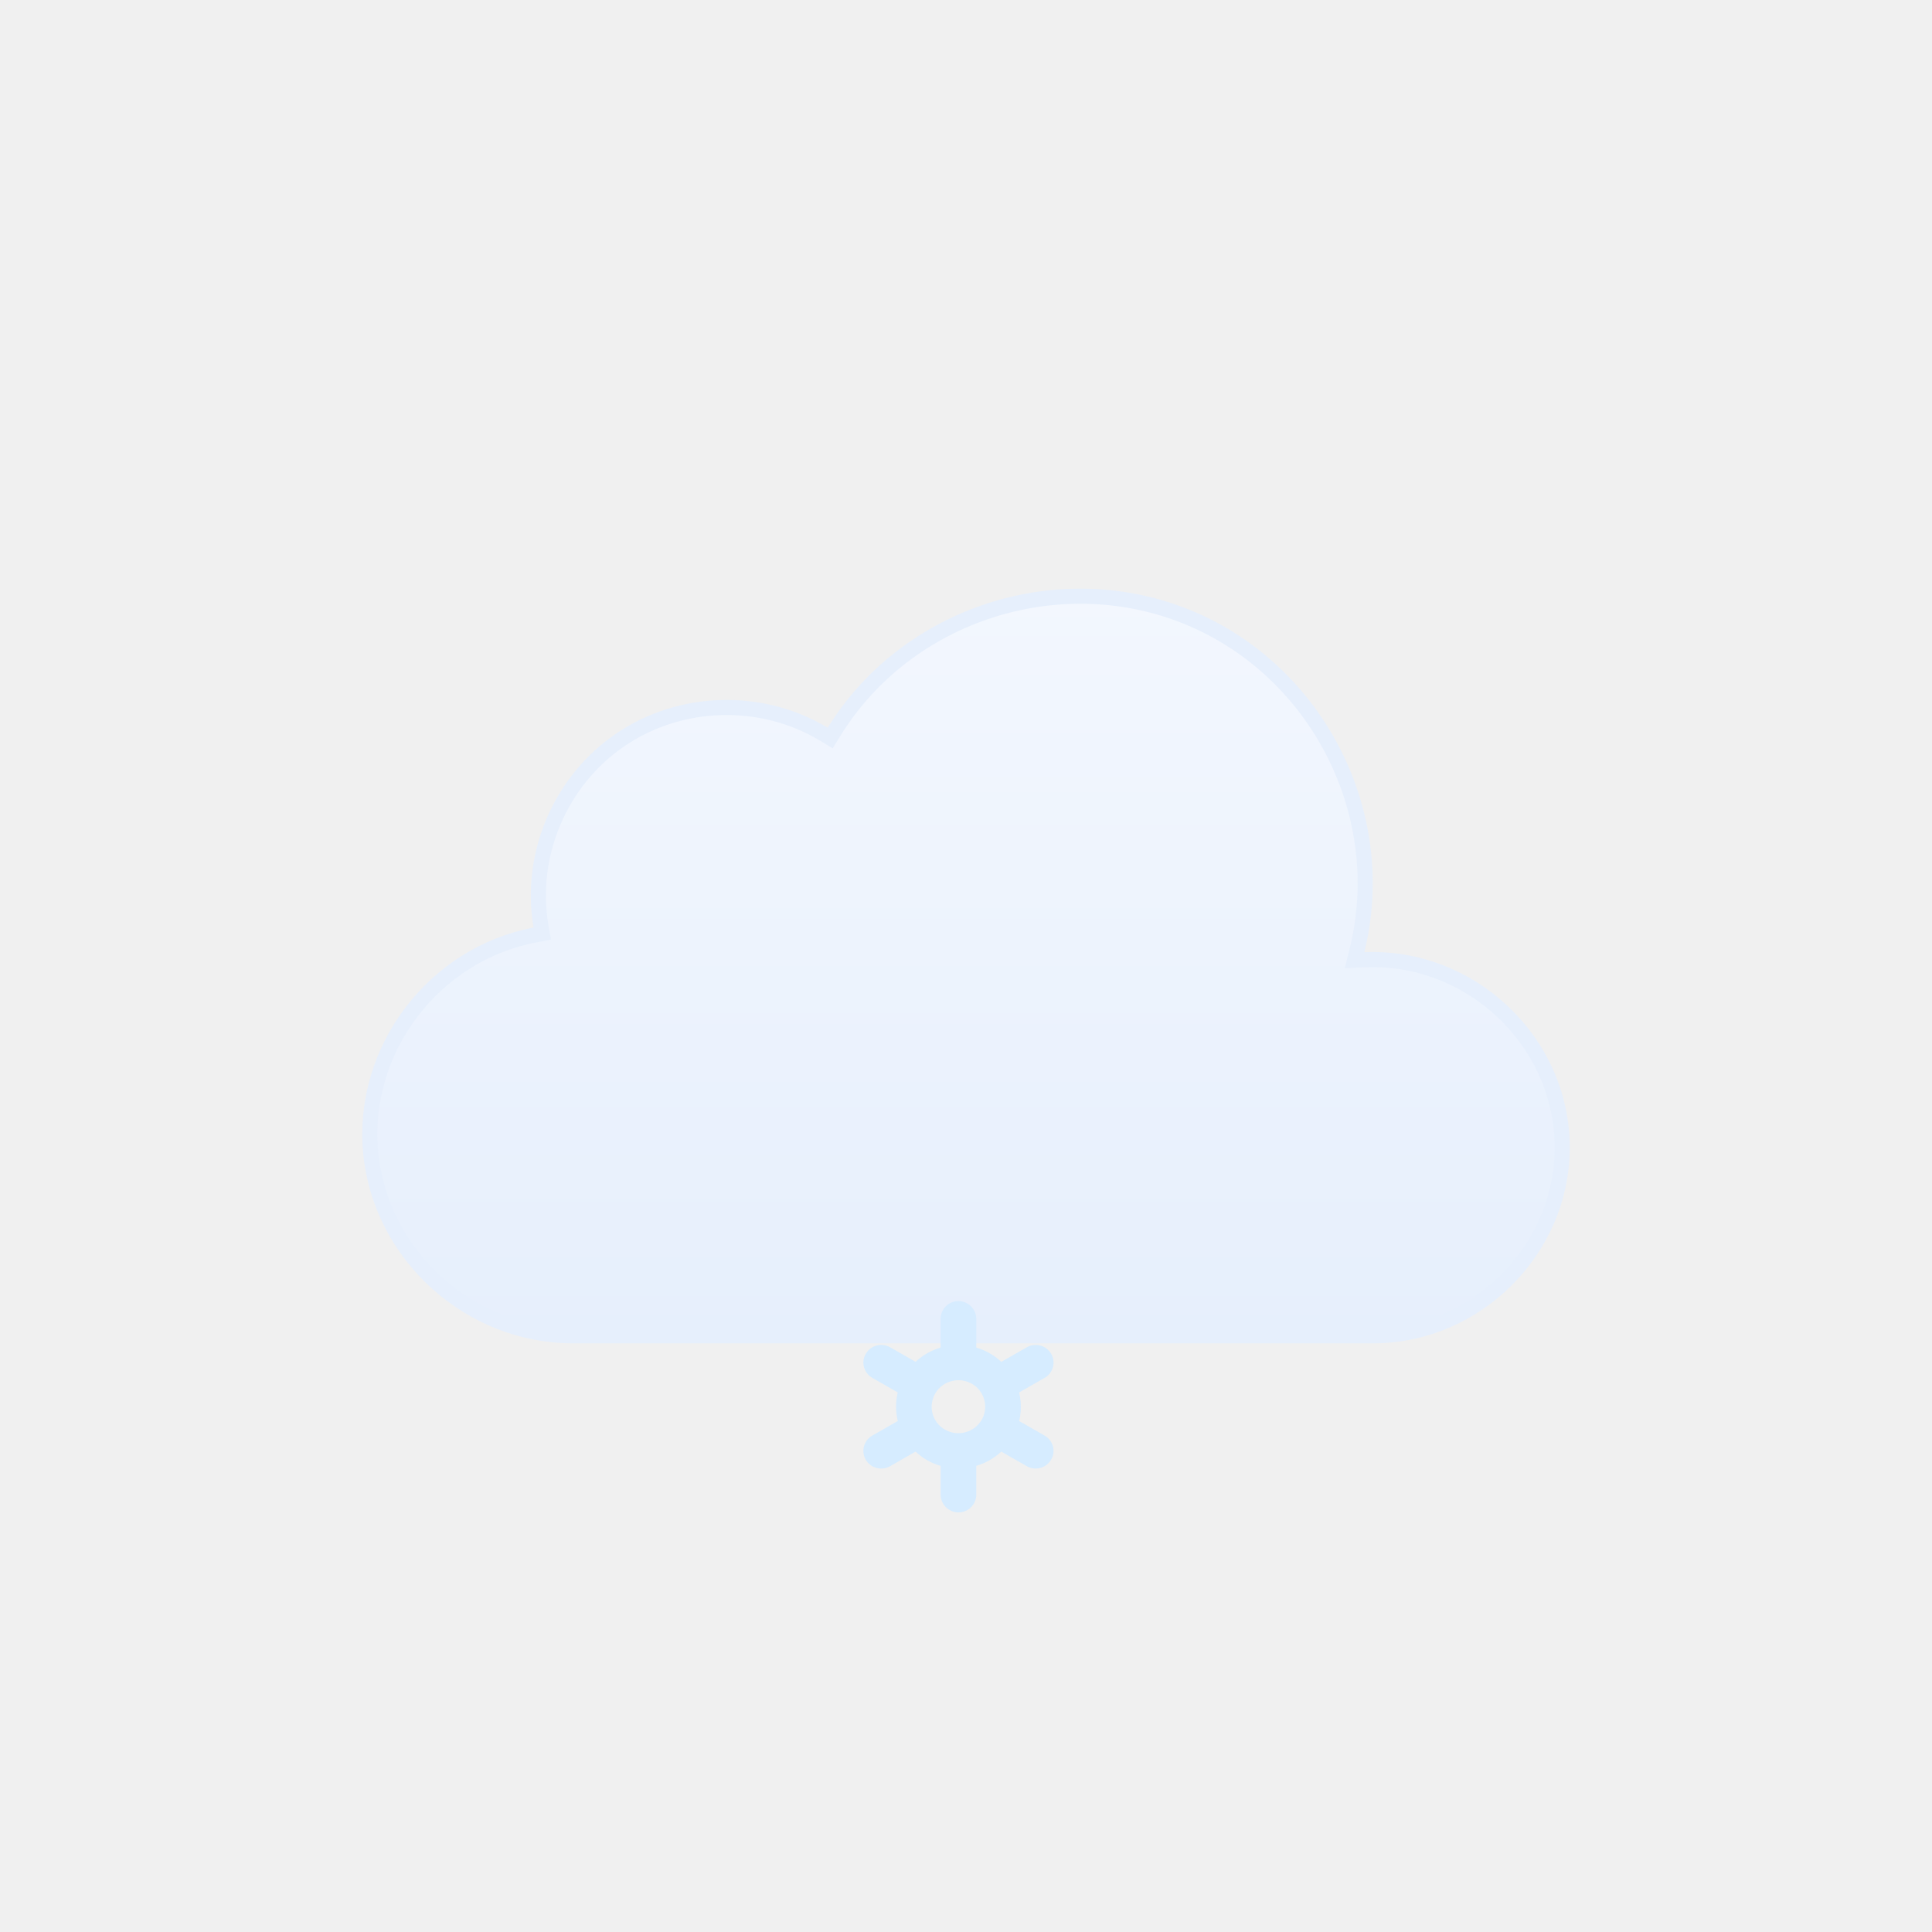
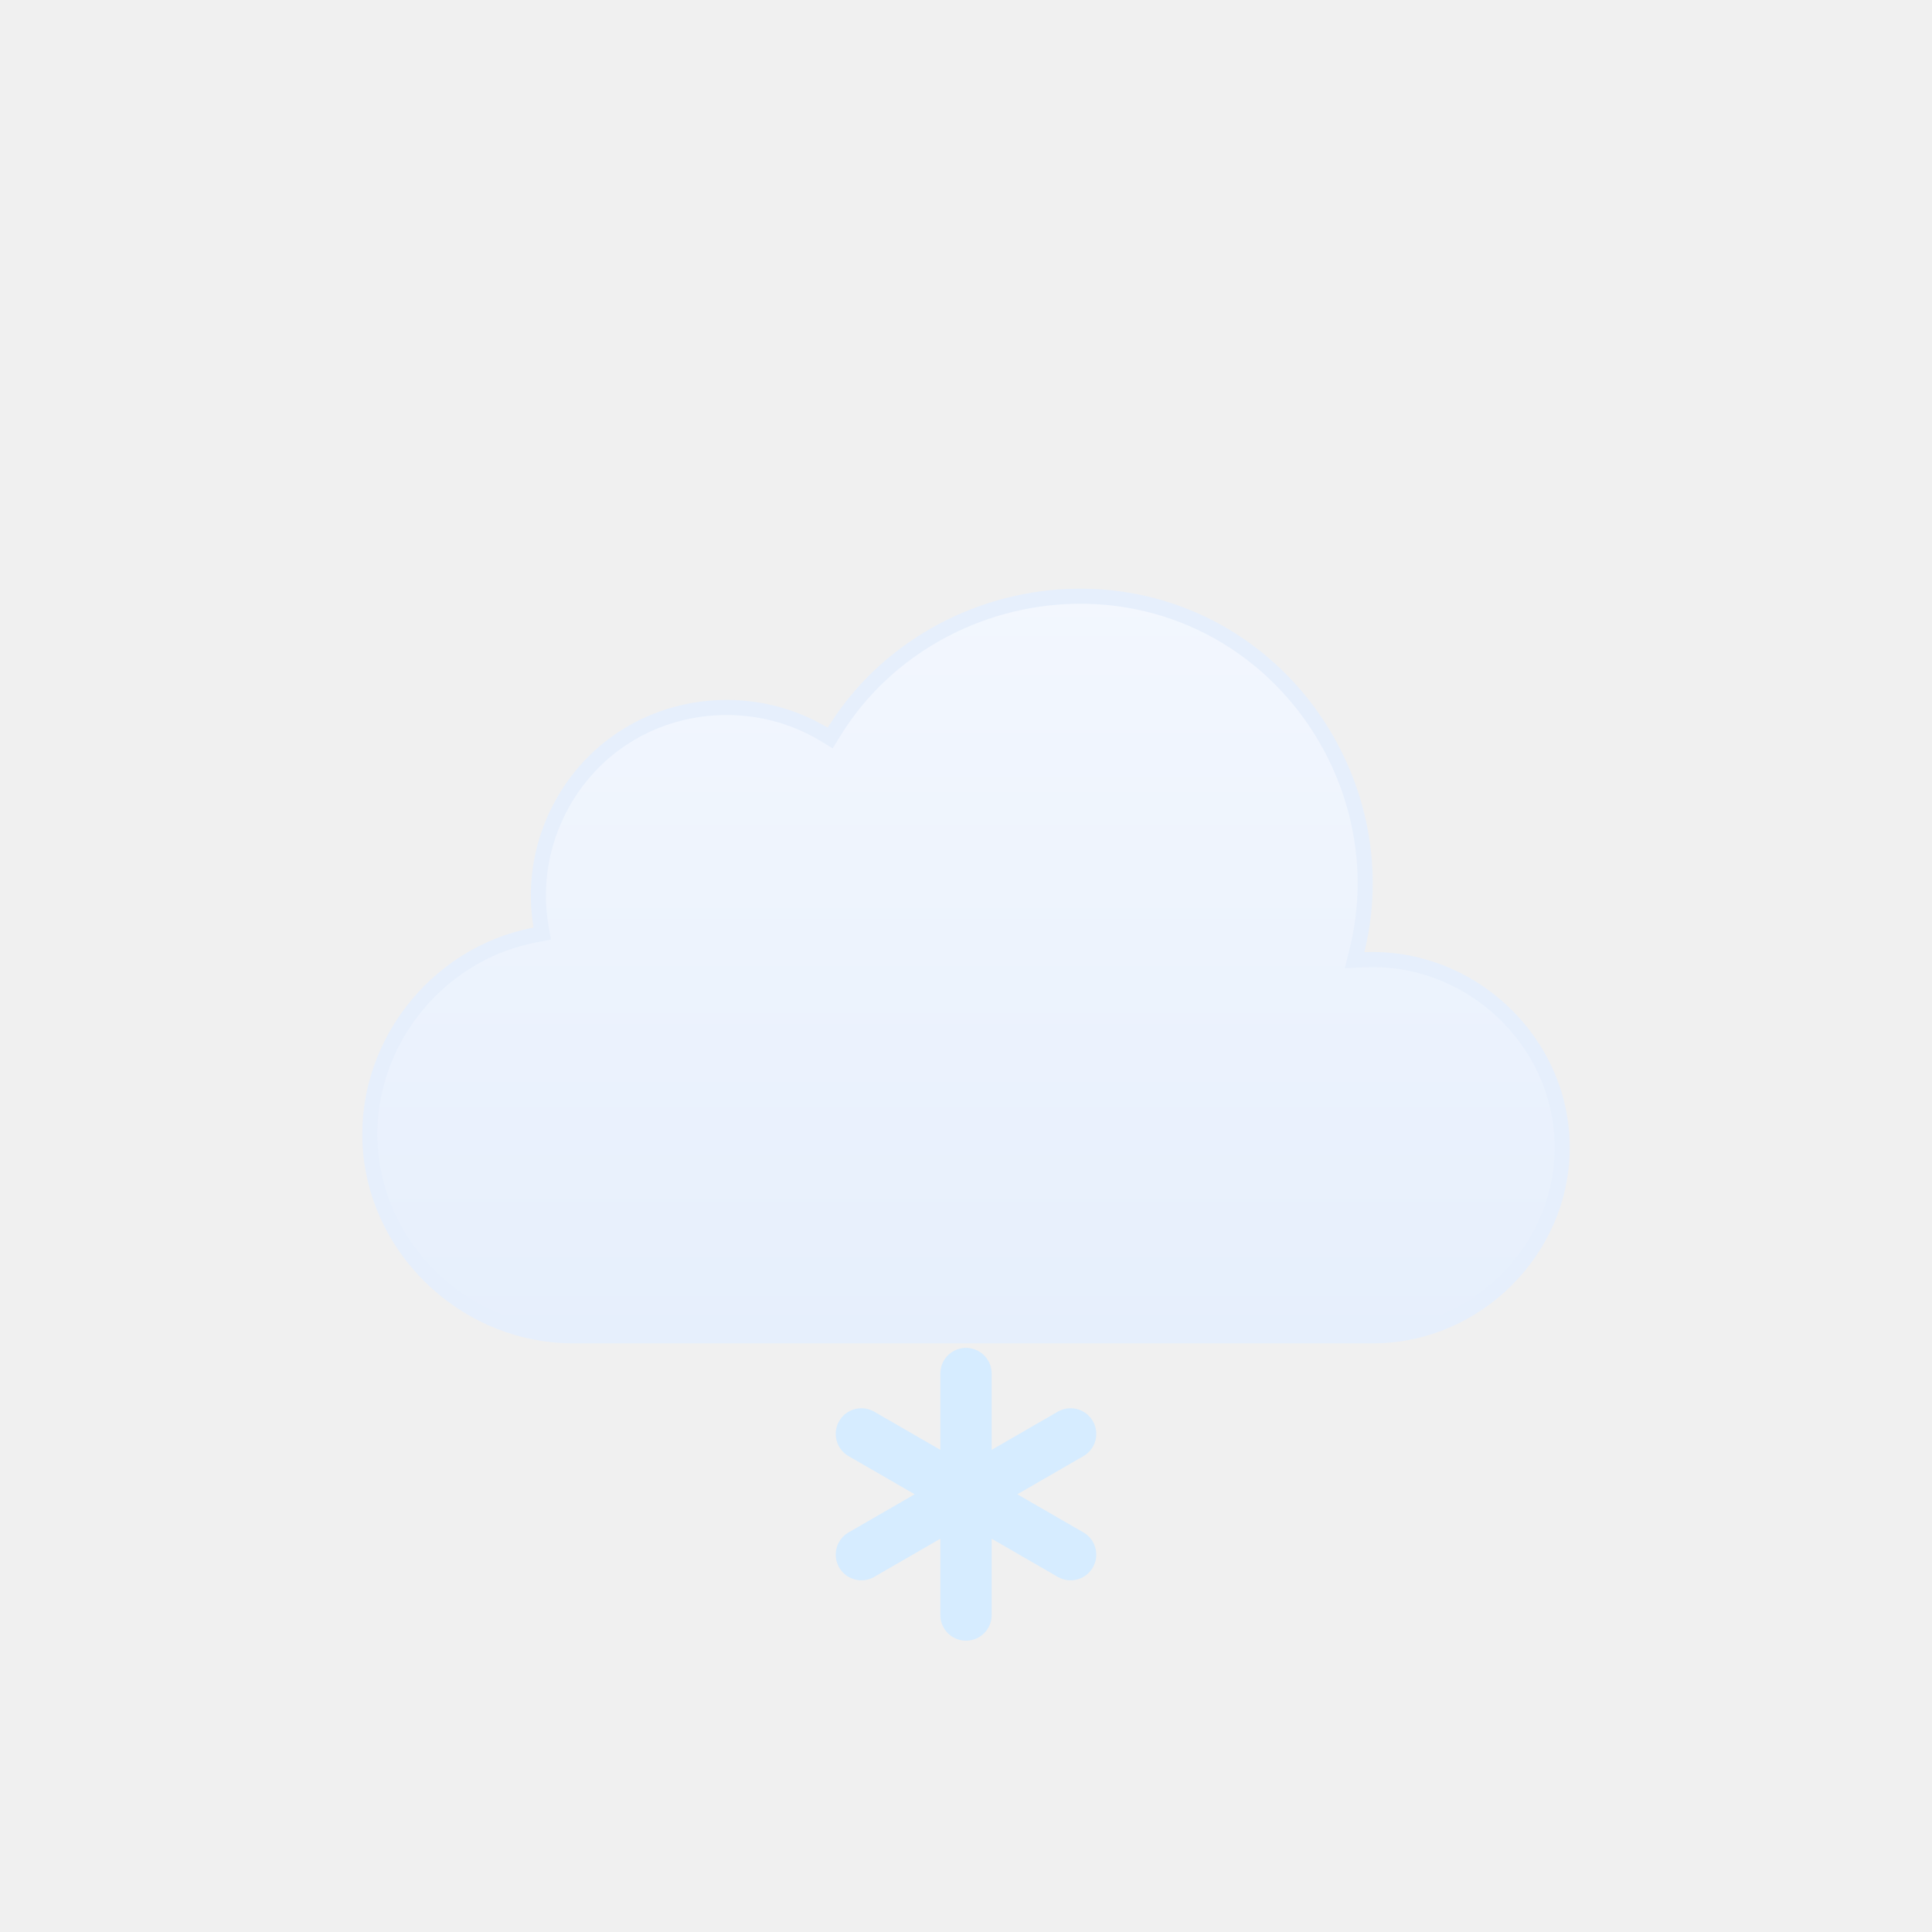
<svg xmlns="http://www.w3.org/2000/svg" fill="none" viewBox="0 0 128 128">
+   <style>.flake{transform-box:fill-box;transform-origin:center}.anim .drop{animation:fall .9s linear infinite}.anim .flake{animation:drift 2.8s ease-in-out infinite}@keyframes fall{0%{transform:translate(3.1px,-10px);opacity:0}12%,88%{opacity:1}100%{transform:translate(-3.7px,12px);opacity:0}}@keyframes drift{0%{transform:translate(0,-8px) rotate(0deg);opacity:0}12%,88%{opacity:1}50%{transform:translate(2.5px,1px) rotate(50deg)}100%{transform:translate(-1px,10px) rotate(100deg);opacity:0}}@media (prefers-reduced-motion:reduce){.anim .drop,.anim .flake{animation:none}}</style>
  <g id="snow__snow" clip-path="url(#snow__clip0_1858_8860)">
+     <g id="snow__Precipitation">
+       <g class="flake" style="animation-delay:0s">
+         <path stroke="#d6ecff" stroke-linecap="round" stroke-width="3.4" d="M64 107L64 91M57.07 103L70.93 95M57.07 95L70.93 103" />
+       </g>
+     </g>
    <g id="snow__Sky">
      <g id="snow__Clouds">
        <g id="snow__Cloud">
          <path id="snow__Cloud_2" fill="url(#snow__paint0_linear_1858_8860)" stroke="#e6effc" stroke-miterlimit="10" d="M55.262 48.475c4.86-7.864 15.035-11.095 23.553-7.532 8.506 3.56 13.323 13.06 11.088 22.022l-.161.65.669-.03c7.01-.306 13.089 5.407 13.089 12.443 0 6.811-5.728 12.472-12.523 12.472H37.954c-6.826.002-12.751-5.33-13.395-12.14-.643-6.808 4.178-13.148 10.884-14.415l.483-.092-.084-.484c-.816-4.745 1.284-9.652 5.263-12.356 3.99-2.712 9.34-2.86 13.475-.373l.423.255z" />
        </g>
-       </g>
-     </g>
-     <g id="snow__Precipitation">
-       <g id="snow__Snowflakes">
-         <path fill="#d6ecff" d="m67.578 90.366-1.204-.689a2.9 2.9 0 0 0-.003-1.353l1.207-.69a.83.83 0 0 0 .309-1.141.85.85 0 0 0-1.153-.306l-1.206.69a2.9 2.9 0 0 0-1.184-.677v-1.38A.85.85 0 0 0 63.5 84a.843.843 0 0 0-.844.82v1.38a2.96 2.96 0 0 0-1.185.674l-1.205-.689a.848.848 0 0 0-1.259.616.83.83 0 0 0 .415.832l1.204.689c-.106.445-.105.909.003 1.353l-1.207.69a.83.83 0 0 0-.415.832.83.83 0 0 0 .62.7.85.85 0 0 0 .64-.084l1.205-.69c.334.318.74.55 1.184.675v1.382a.85.85 0 0 0 .844.82.843.843 0 0 0 .844-.82v-1.383c.441-.129.847-.36 1.184-.673l1.206.69a.847.847 0 0 0 1.259-.616.83.83 0 0 0-.415-.832m-4.712-.28a1.24 1.24 0 0 1-.622-1.25 1.25 1.25 0 0 1 .93-1.048 1.27 1.27 0 0 1 1.329.445 1.25 1.25 0 0 1 .093 1.393 1.28 1.28 0 0 1-1.73.46" transform="translate(63.5 92.5) scale(1.4) translate(-63.5 -88.5)" />
      </g>
    </g>
  </g>
  <defs>
    <linearGradient id="snow__paint0_linear_1858_8860" x1="64.001" x2="64.001" y1="39" y2="89" gradientUnits="userSpaceOnUse">
      <stop stop-color="#f3f7fe" />
      <stop offset="1" stop-color="#e6effc" />
    </linearGradient>
    <clipPath id="snow__clip0_1858_8860">
      <rect width="128" height="128" fill="#fff" />
    </clipPath>
  </defs>
</svg>
